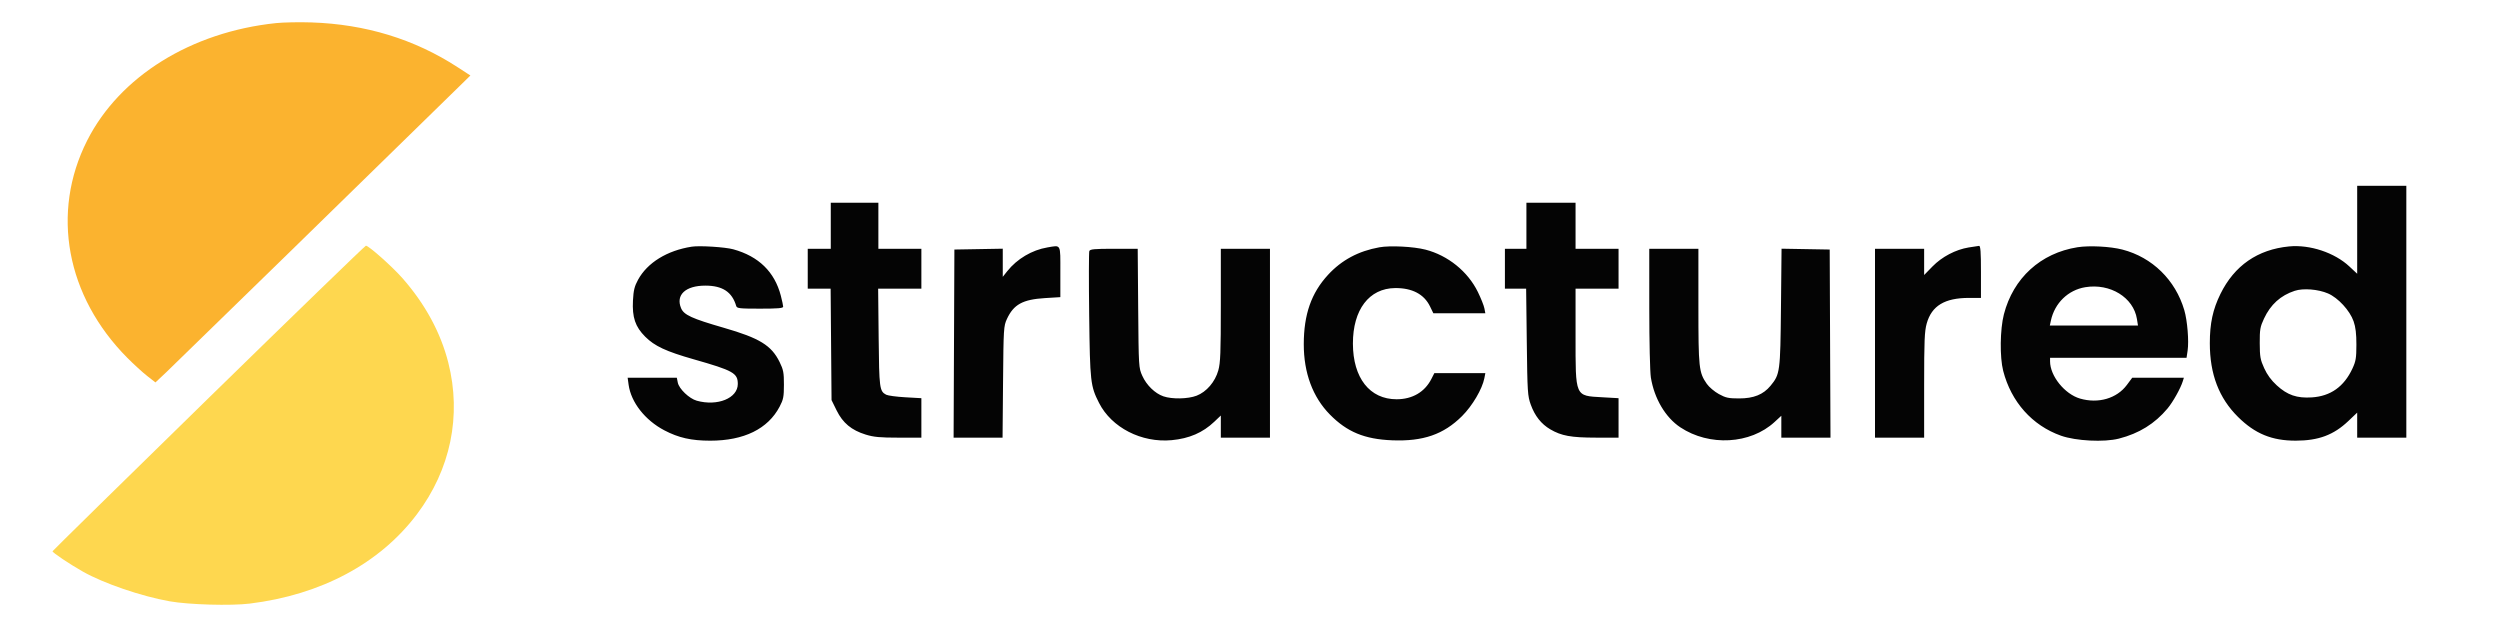
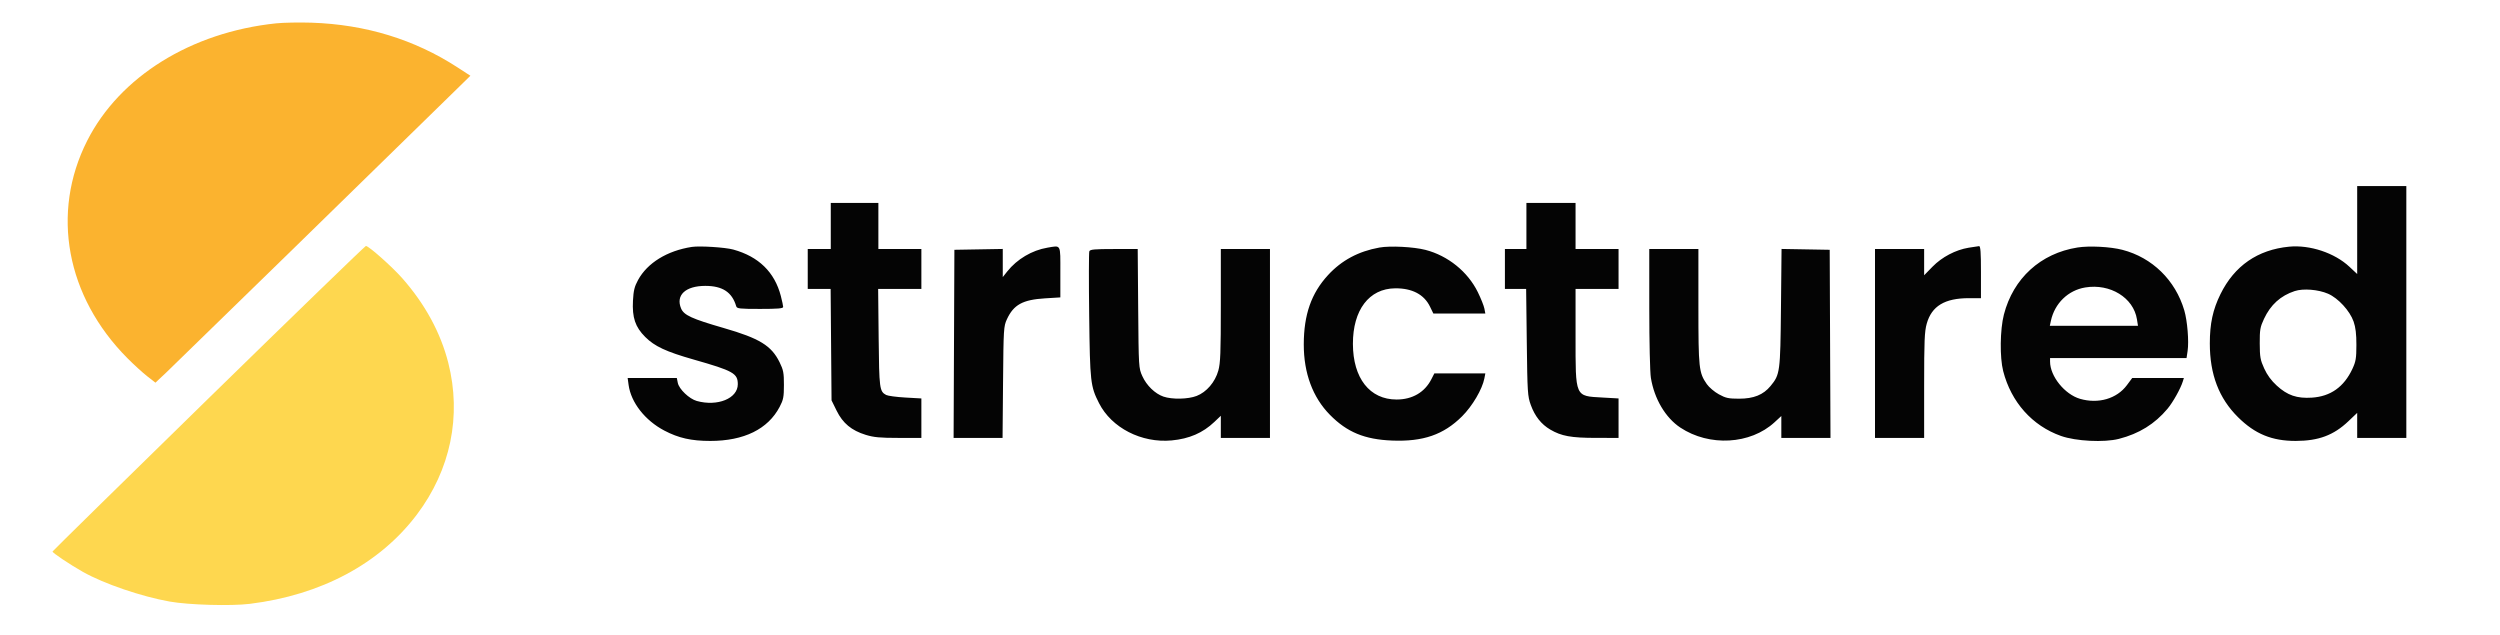
- <svg xmlns="http://www.w3.org/2000/svg" width="1628" height="413" viewBox="0 0 1628 413" version="1.1">
+ <svg xmlns="http://www.w3.org/2000/svg" width="2442" height="620" viewBox="0 0 1628 413" version="1.1">
  <path d="M 135.923 259.120 C 80.141 313.636, 34.372 358.570, 34.216 358.972 C 33.933 359.701, 45.465 367.441, 54 372.249 C 67.724 379.982, 91.933 388.261, 110.500 391.572 C 122.925 393.788, 150.379 394.570, 162.654 393.058 C 209.158 387.329, 247.373 366.899, 271.502 334.869 C 293.436 305.751, 300.685 270.706, 291.925 236.135 C 286.959 216.538, 276.818 197.884, 261.967 181.032 C 255.316 173.483, 240.128 160, 238.277 160 C 237.765 160, 191.706 204.604, 135.923 259.120" stroke="none" fill="#fed74f" fill-rule="evenodd" />
  <path d="M 1535 149.637 L 1535 178.274 1529.947 173.547 C 1520.276 164.501, 1504.187 159.154, 1490.617 160.477 C 1470.184 162.468, 1455.057 172.935, 1445.971 191.371 C 1441.002 201.452, 1439.035 210.565, 1439.035 223.500 C 1439.035 243.688, 1444.975 259.211, 1457.409 271.519 C 1468.464 282.462, 1479.477 286.987, 1495 286.964 C 1509.835 286.942, 1519.693 283.258, 1529.250 274.166 L 1535 268.696 1535 276.848 L 1535 285 1551 285 L 1567 285 1567 203 L 1567 121 1551 121 L 1535 121 1535 149.637 M 541 147 L 541 162 533.500 162 L 526 162 526 175 L 526 188 533.453 188 L 540.907 188 541.203 224.274 L 541.500 260.548 544.814 267.277 C 548.845 275.460, 554.483 280.142, 563.758 283.007 C 568.979 284.620, 573.053 285, 585.105 285 L 600 285 600 272.151 L 600 259.301 589.544 258.709 C 583.793 258.384, 578.178 257.630, 577.067 257.036 C 572.743 254.722, 572.515 252.988, 572.176 219.750 L 571.851 188 585.926 188 L 600 188 600 175 L 600 162 586 162 L 572 162 572 147 L 572 132 556.500 132 L 541 132 541 147 M 994 147 L 994 162 987 162 L 980 162 980 175 L 980 188 986.912 188 L 993.823 188 994.242 222.750 C 994.635 255.445, 994.790 257.858, 996.855 263.553 C 999.518 270.895, 1003.671 276.137, 1009.560 279.588 C 1016.793 283.827, 1023.107 284.975, 1039.250 284.988 L 1054 285 1054 272.151 L 1054 259.301 1043.544 258.709 C 1025.463 257.685, 1026 258.914, 1026 218.532 L 1026 188 1040 188 L 1054 188 1054 175 L 1054 162 1040 162 L 1026 162 1026 147 L 1026 132 1010 132 L 994 132 994 147 M 450.500 160.630 C 434.427 163.125, 421.553 171.056, 415.488 182.199 C 413.174 186.451, 412.534 189.056, 412.189 195.621 C 411.609 206.667, 413.662 212.757, 420.153 219.249 C 426.288 225.383, 433.697 228.834, 451.822 234 C 477.519 241.324, 480.455 242.968, 480.455 250.038 C 480.455 259.311, 467.258 264.699, 453.740 260.945 C 448.856 259.588, 442.198 253.240, 441.382 249.162 L 440.750 246 424.739 246 L 408.728 246 409.349 250.530 C 410.918 261.975, 420.050 273.626, 432.638 280.240 C 441.866 285.090, 450.212 286.970, 462.500 286.970 C 484.467 286.970, 500.079 279.308, 507.707 264.784 C 510.140 260.151, 510.483 258.391, 510.491 250.500 C 510.499 242.648, 510.141 240.770, 507.689 235.776 C 502.351 224.905, 494.651 220.182, 471.267 213.433 C 450.524 207.446, 445.345 205.069, 443.518 200.697 C 439.907 192.055, 446.406 186, 459.293 186 C 470.499 186, 476.720 190.095, 479.421 199.250 C 479.883 200.816, 481.516 201, 494.969 201 C 506.575 201, 510 200.706, 510 199.710 C 510 199.001, 509.310 195.772, 508.467 192.535 C 504.429 177.030, 494.033 166.895, 477.500 162.342 C 472.238 160.893, 455.601 159.838, 450.500 160.630 M 682.043 161.128 C 672.065 162.801, 662.289 168.587, 655.939 176.577 L 653 180.275 653 171.112 L 653 161.949 637.250 162.225 L 621.500 162.500 621.242 223.750 L 620.985 285 636.925 285 L 652.866 285 653.183 248.750 C 653.488 213.911, 653.585 212.315, 655.690 207.757 C 660.080 198.253, 665.974 195.013, 680.500 194.117 L 690.500 193.500 690.500 177.014 C 690.500 158.430, 691.126 159.605, 682.043 161.128 M 898.247 161.042 C 884.624 163.487, 873.647 169.373, 864.818 178.968 C 853.915 190.816, 849.049 204.711, 849.017 224.090 C 848.987 242.823, 854.838 258.583, 866.054 269.974 C 877.179 281.273, 888.608 286.006, 906.500 286.725 C 926.748 287.538, 940.064 282.927, 952.108 270.933 C 958.822 264.248, 965.271 253.282, 966.624 246.250 L 967.250 243 950.645 243 L 934.041 243 932.101 246.803 C 927.754 255.322, 919.725 260, 909.448 260 C 891.960 260, 881.064 246.127, 881.015 223.799 C 880.966 201.682, 891.543 187.747, 908.500 187.589 C 919.596 187.486, 927.355 191.561, 931.224 199.524 L 933.399 204 950.324 204 L 967.250 204 966.624 200.750 C 966.280 198.963, 964.367 194.172, 962.373 190.105 C 955.835 176.770, 942.914 166.338, 928.253 162.558 C 920.500 160.559, 905.236 159.787, 898.247 161.042 M 1282 161.142 C 1273.465 162.552, 1264.597 167.211, 1258.435 173.523 L 1253 179.089 1253 170.545 L 1253 162 1237 162 L 1221 162 1221 223.500 L 1221 285 1237 285 L 1253 285 1253 250.816 C 1253 221.819, 1253.255 215.721, 1254.683 210.632 C 1257.908 199.138, 1266.402 194, 1282.182 194 L 1290 194 1290 177 C 1290 164.004, 1289.706 160.028, 1288.750 160.117 C 1288.063 160.181, 1285.025 160.643, 1282 161.142 M 1352.870 161.005 C 1328.844 164.816, 1311.031 181.053, 1304.932 204.700 C 1302.411 214.474, 1302.187 232.601, 1304.476 241.500 C 1309.674 261.704, 1323.389 277.088, 1342.119 283.724 C 1351.810 287.158, 1370.215 288.085, 1379.824 285.624 C 1392.966 282.257, 1403.227 275.902, 1411.491 266.011 C 1415.033 261.771, 1419.987 252.925, 1421.437 248.250 L 1422.135 246 1405.316 246 L 1388.496 246 1384.998 250.702 C 1378.459 259.490, 1366.390 263, 1354.547 259.557 C 1344.536 256.646, 1335 244.824, 1335 235.322 L 1335 233 1379.439 233 L 1423.877 233 1424.575 228.350 C 1425.504 222.153, 1424.406 208.744, 1422.415 201.968 C 1416.633 182.297, 1401.534 167.534, 1382.057 162.508 C 1374.254 160.494, 1360.540 159.788, 1352.870 161.005 M 709.359 163.506 C 709.042 164.334, 709.004 183.121, 709.275 205.256 C 709.808 248.705, 710.105 251.354, 715.684 262.363 C 723.836 278.451, 743.347 288.463, 762.987 286.638 C 774.421 285.575, 783.280 281.744, 790.750 274.631 L 795 270.584 795 277.792 L 795 285 811 285 L 827 285 827 223.500 L 827 162 811 162 L 795 162 795 198.684 C 795 229.600, 794.743 236.285, 793.365 241.197 C 791.264 248.685, 785.690 255.183, 779.232 257.673 C 773.625 259.836, 763.264 260.037, 757.619 258.094 C 752.138 256.208, 746.639 250.867, 743.870 244.742 C 741.528 239.561, 741.496 239.045, 741.186 200.750 L 740.873 162 725.405 162 C 712.553 162, 709.840 162.255, 709.359 163.506 M 1074.008 200.750 C 1074.012 222.615, 1074.466 242.277, 1075.049 245.872 C 1077.268 259.548, 1084.549 271.851, 1094.222 278.272 C 1113.097 290.800, 1139.882 289.290, 1155.590 274.810 L 1160 270.745 1160 277.873 L 1160 285 1176.008 285 L 1192.015 285 1191.758 223.750 L 1191.500 162.500 1175.824 162.225 L 1160.147 161.950 1159.766 200.225 C 1159.346 242.291, 1159.156 243.715, 1152.973 251.216 C 1148.253 256.942, 1141.988 259.465, 1132.500 259.460 C 1125.580 259.456, 1123.797 259.069, 1119.292 256.591 C 1116.427 255.016, 1112.908 252.032, 1111.473 249.961 C 1106.297 242.492, 1106 239.745, 1106 199.341 L 1106 162 1090 162 L 1074 162 1074.008 200.750 M 1357.903 187.028 C 1346.743 188.878, 1338.005 197.367, 1335.544 208.750 L 1334.841 212 1363.548 212 L 1392.256 212 1391.576 207.750 C 1389.327 193.684, 1374.139 184.337, 1357.903 187.028 M 1494.324 189.377 C 1485.117 192.394, 1478.612 198.283, 1474.304 207.500 C 1471.805 212.848, 1471.505 214.586, 1471.543 223.500 C 1471.581 232.320, 1471.924 234.243, 1474.448 239.791 C 1476.380 244.037, 1479.044 247.668, 1482.644 250.957 C 1489.571 257.289, 1495.744 259.408, 1505.446 258.785 C 1517.664 258.001, 1526.394 251.813, 1531.886 240.046 C 1534.123 235.251, 1534.475 233.145, 1534.487 224.500 C 1534.496 217.352, 1533.977 212.999, 1532.666 209.238 C 1530.225 202.238, 1522.593 193.931, 1515.991 191.091 C 1509.581 188.334, 1499.855 187.564, 1494.324 189.377" stroke="none" fill="#040404" fill-rule="evenodd" />
  <path d="M 179.768 15.043 C 124.463 20.820, 77.897 49.765, 56.765 91.500 C 33.001 138.435, 43.086 192.957, 82.953 233.070 C 87.104 237.246, 92.912 242.547, 95.861 244.848 L 101.222 249.033 108.361 242.315 C 113.795 237.202, 254.232 100.195, 299.410 55.933 L 306.319 49.163 297.910 43.701 C 269.913 25.517, 238.065 15.766, 202.883 14.605 C 194.972 14.344, 184.571 14.541, 179.768 15.043" stroke="none" fill="#fbb32f" fill-rule="evenodd" />
</svg>
